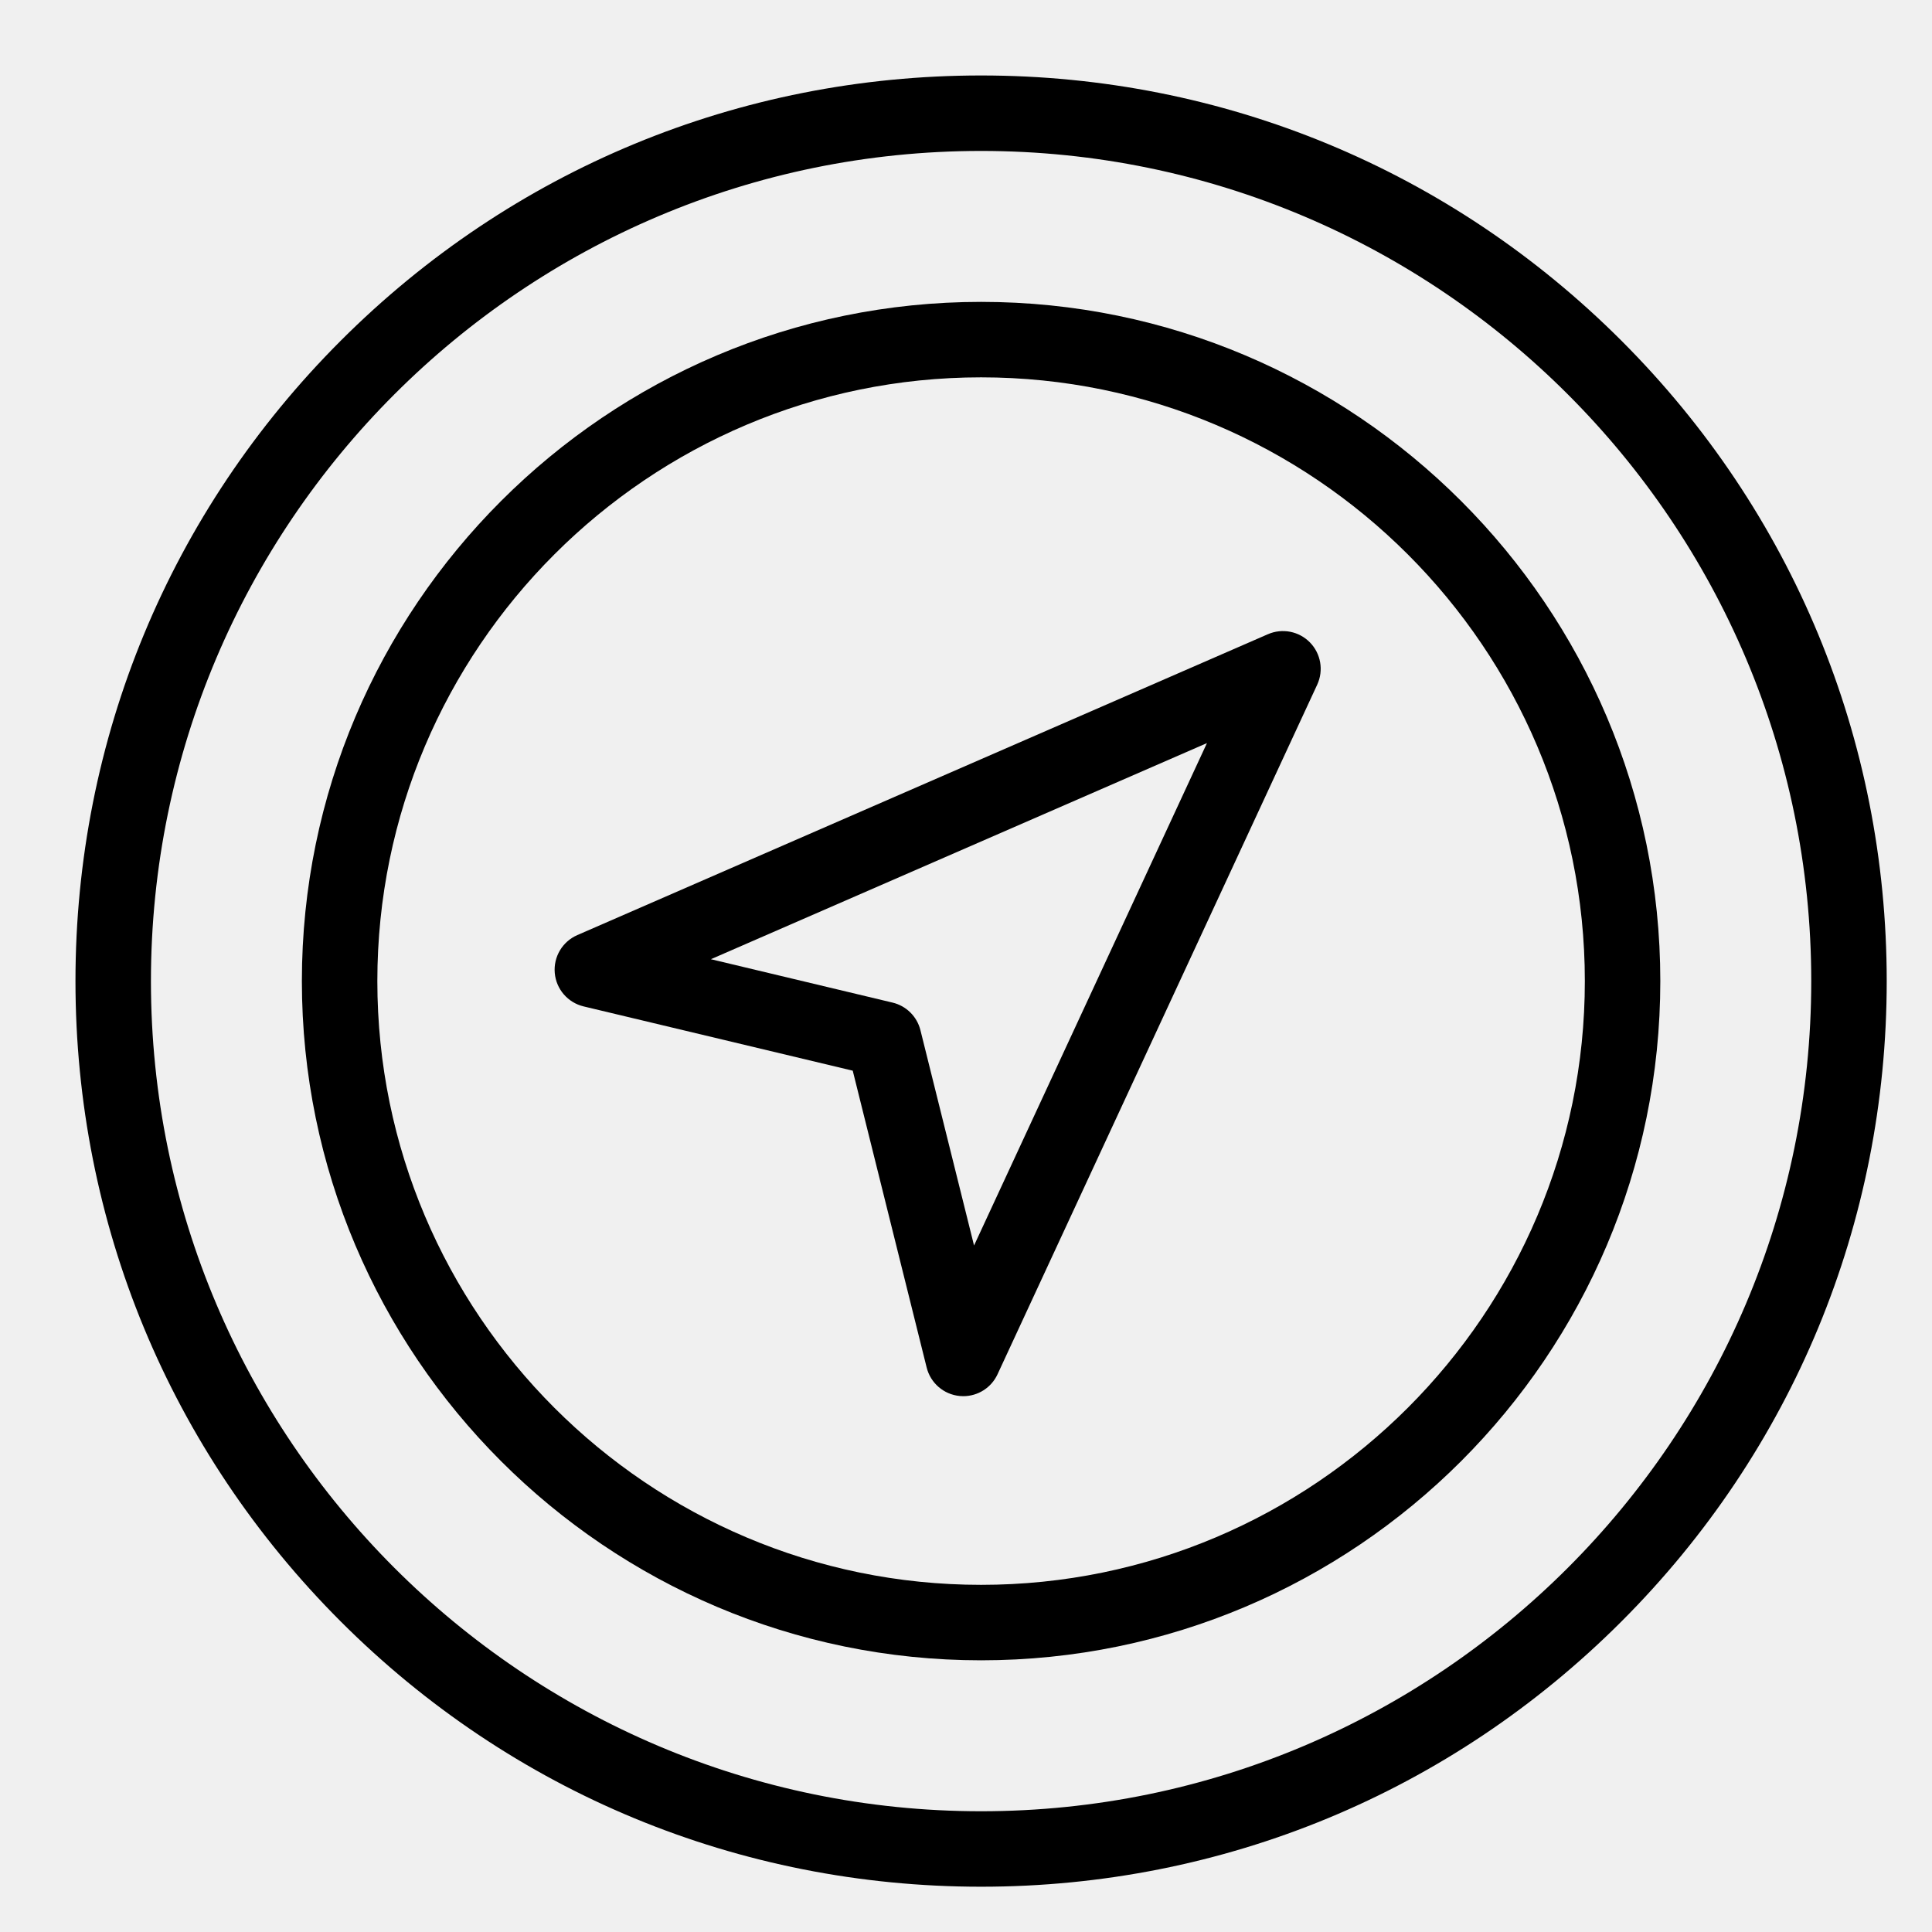
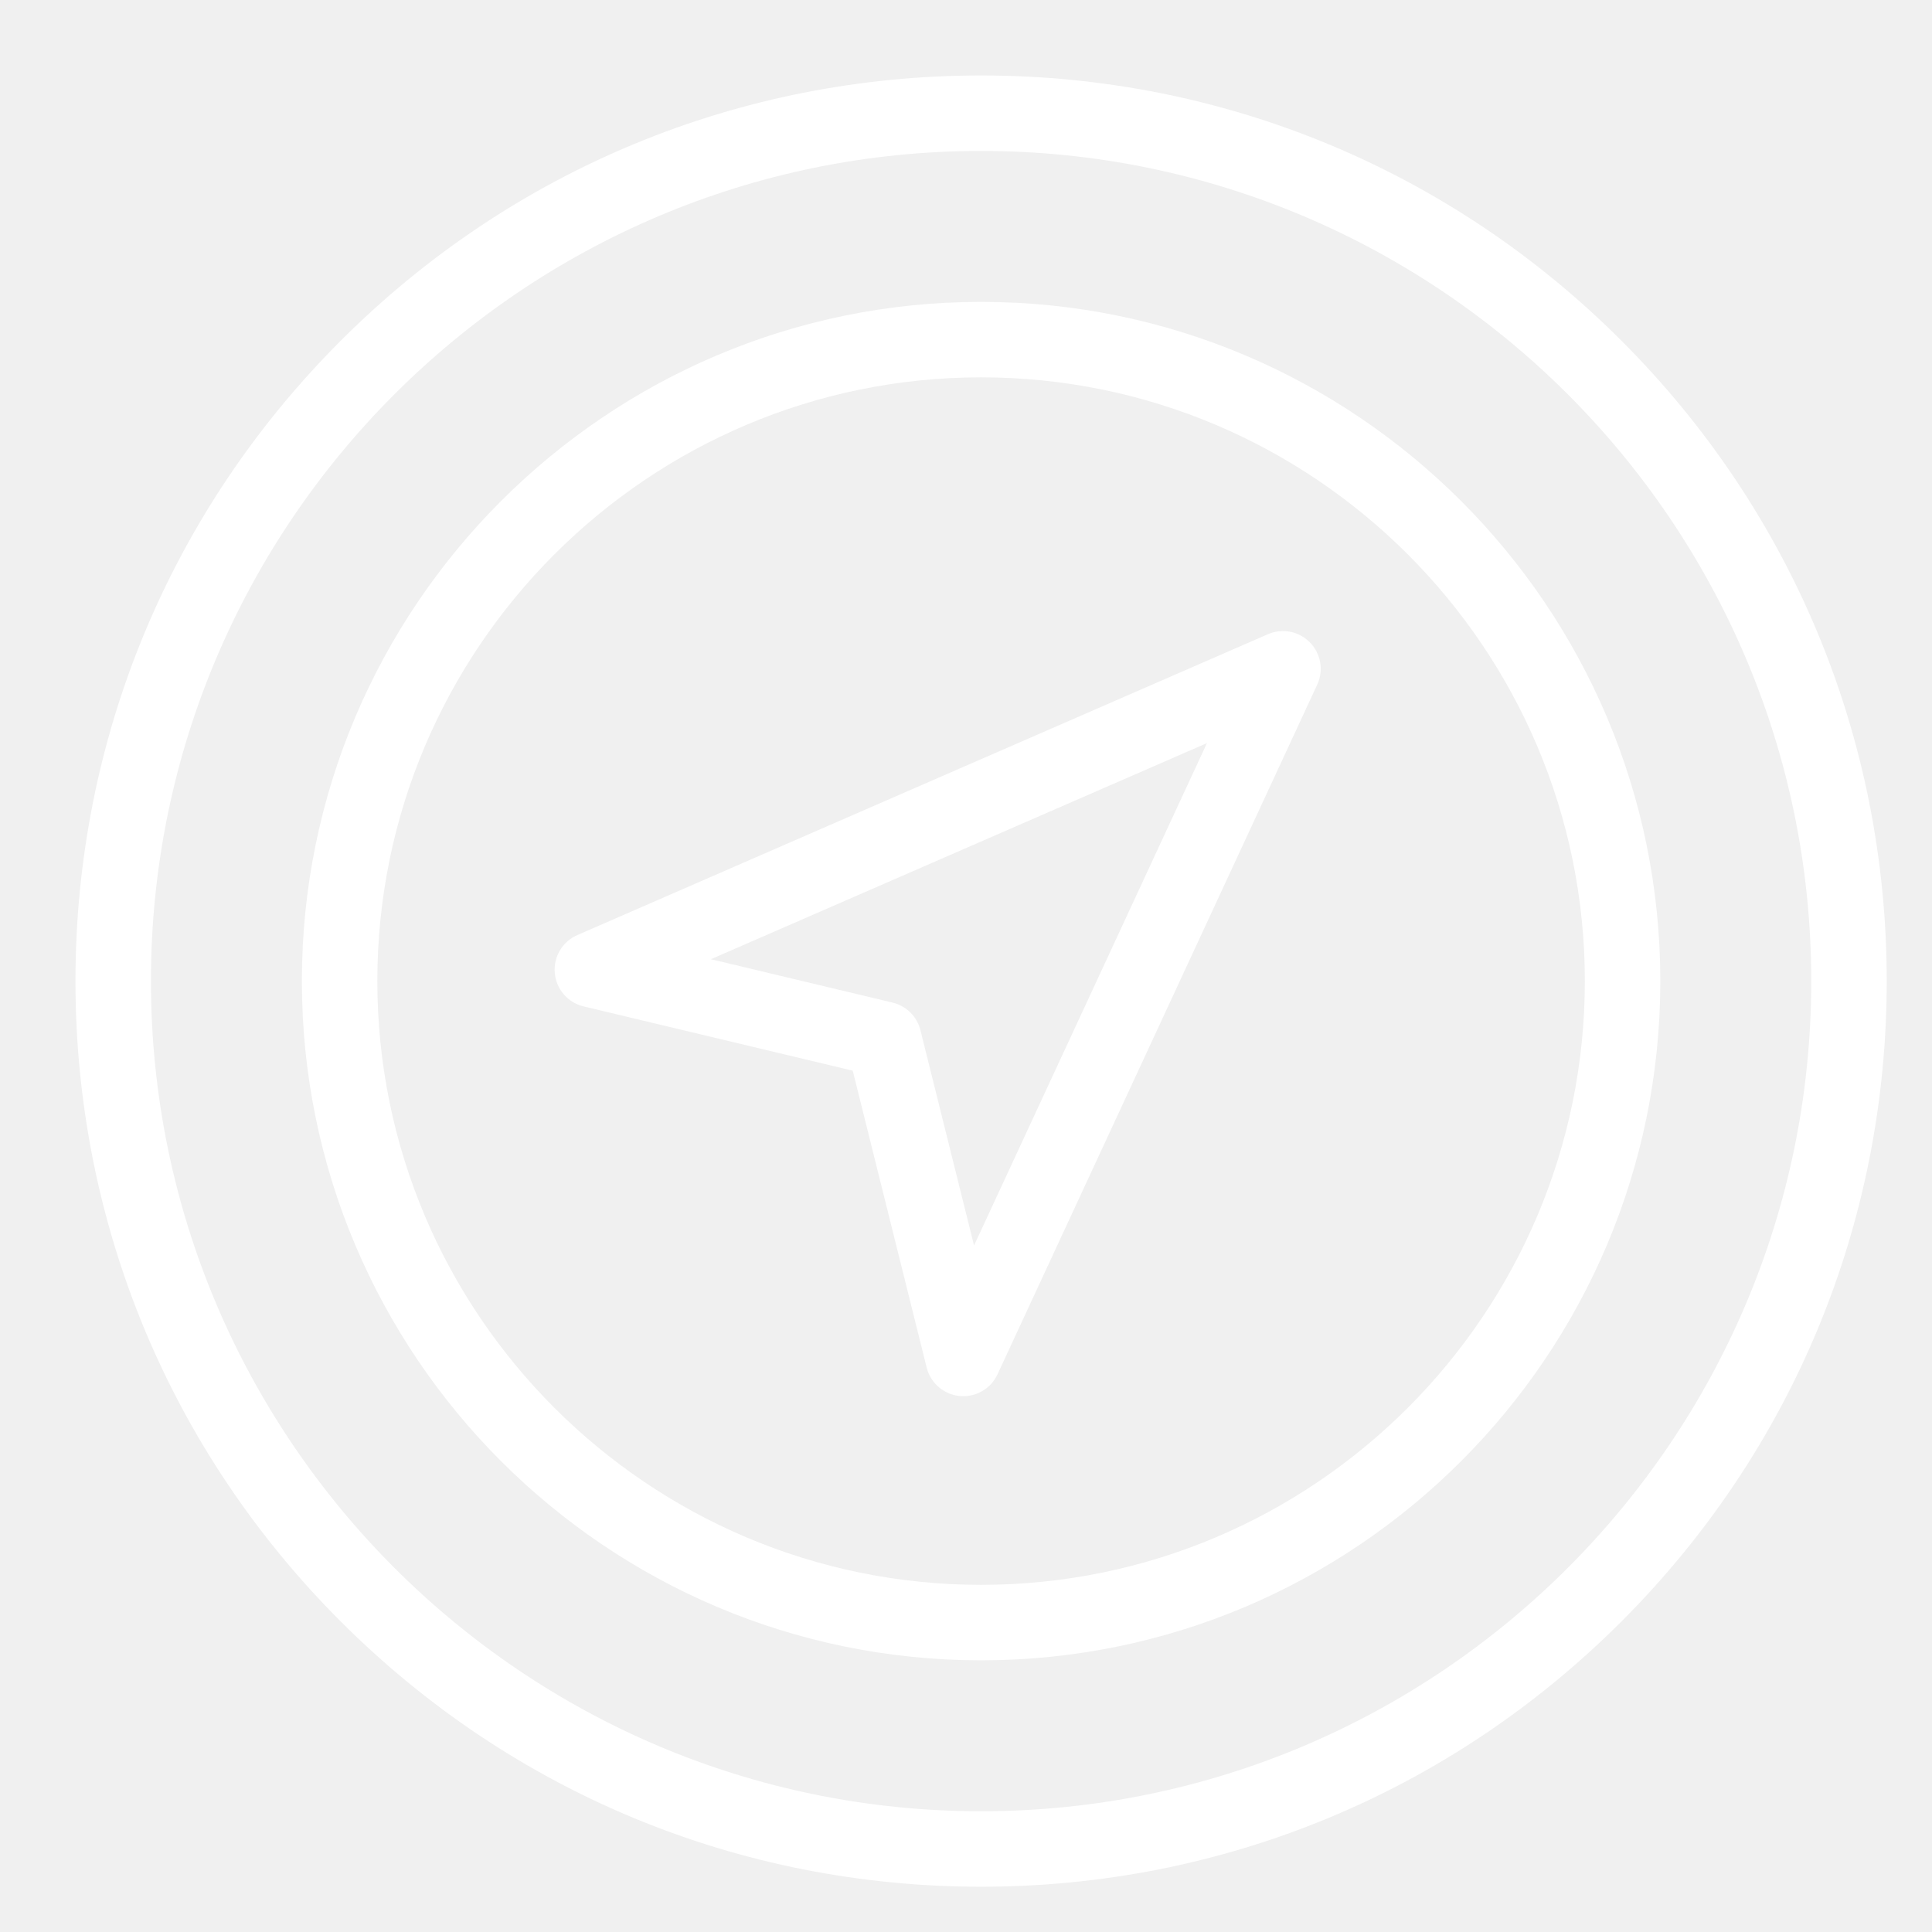
- <svg xmlns="http://www.w3.org/2000/svg" viewBox="0 0 512 512">
+ <svg xmlns="http://www.w3.org/2000/svg" viewBox="0 0 512 512" fill="#ffffff">
  <path d="m429.706 90.294c-45.33-45.33-105.6-70.294-169.706-70.294s-124.375 24.964-169.706 70.294-70.294 105.6-70.294 169.706 24.964 124.376 70.294 169.706 105.6 70.294 169.706 70.294 124.376-24.964 169.706-70.294 70.294-105.6 70.294-169.706-24.964-124.375-70.294-169.706zm-169.706 389.706c-121.309 0-220-98.691-220-220s98.691-220 220-220 220 98.691 220 220-98.691 220-220 220z" />
  <path d="m260 80c-99.252 0-180 80.748-180 180s80.748 180 180 180 180-80.748 180-180-80.748-180-180-180zm0 340c-88.224 0-160-71.775-160-160 0-88.224 71.776-160 160-160 88.225 0 160 71.776 160 160 0 88.225-71.775 160-160 160z" />
  <path d="m336.006 168.075-183.02 79.738c-3.943 1.718-6.346 5.764-5.967 10.048s3.455 7.847 7.638 8.846l71.327 17.035 19.593 78.675c1.025 4.114 4.534 7.136 8.755 7.538.319.03.637.045.953.045 3.863 0 7.42-2.237 9.068-5.794l84.719-182.758c1.747-3.768.982-8.224-1.92-11.194s-7.338-3.84-11.146-2.179zm-77.873 161.995-14.209-57.06c-.902-3.623-3.749-6.442-7.38-7.31l-48.148-11.499 131.458-57.274z" />
</svg>
